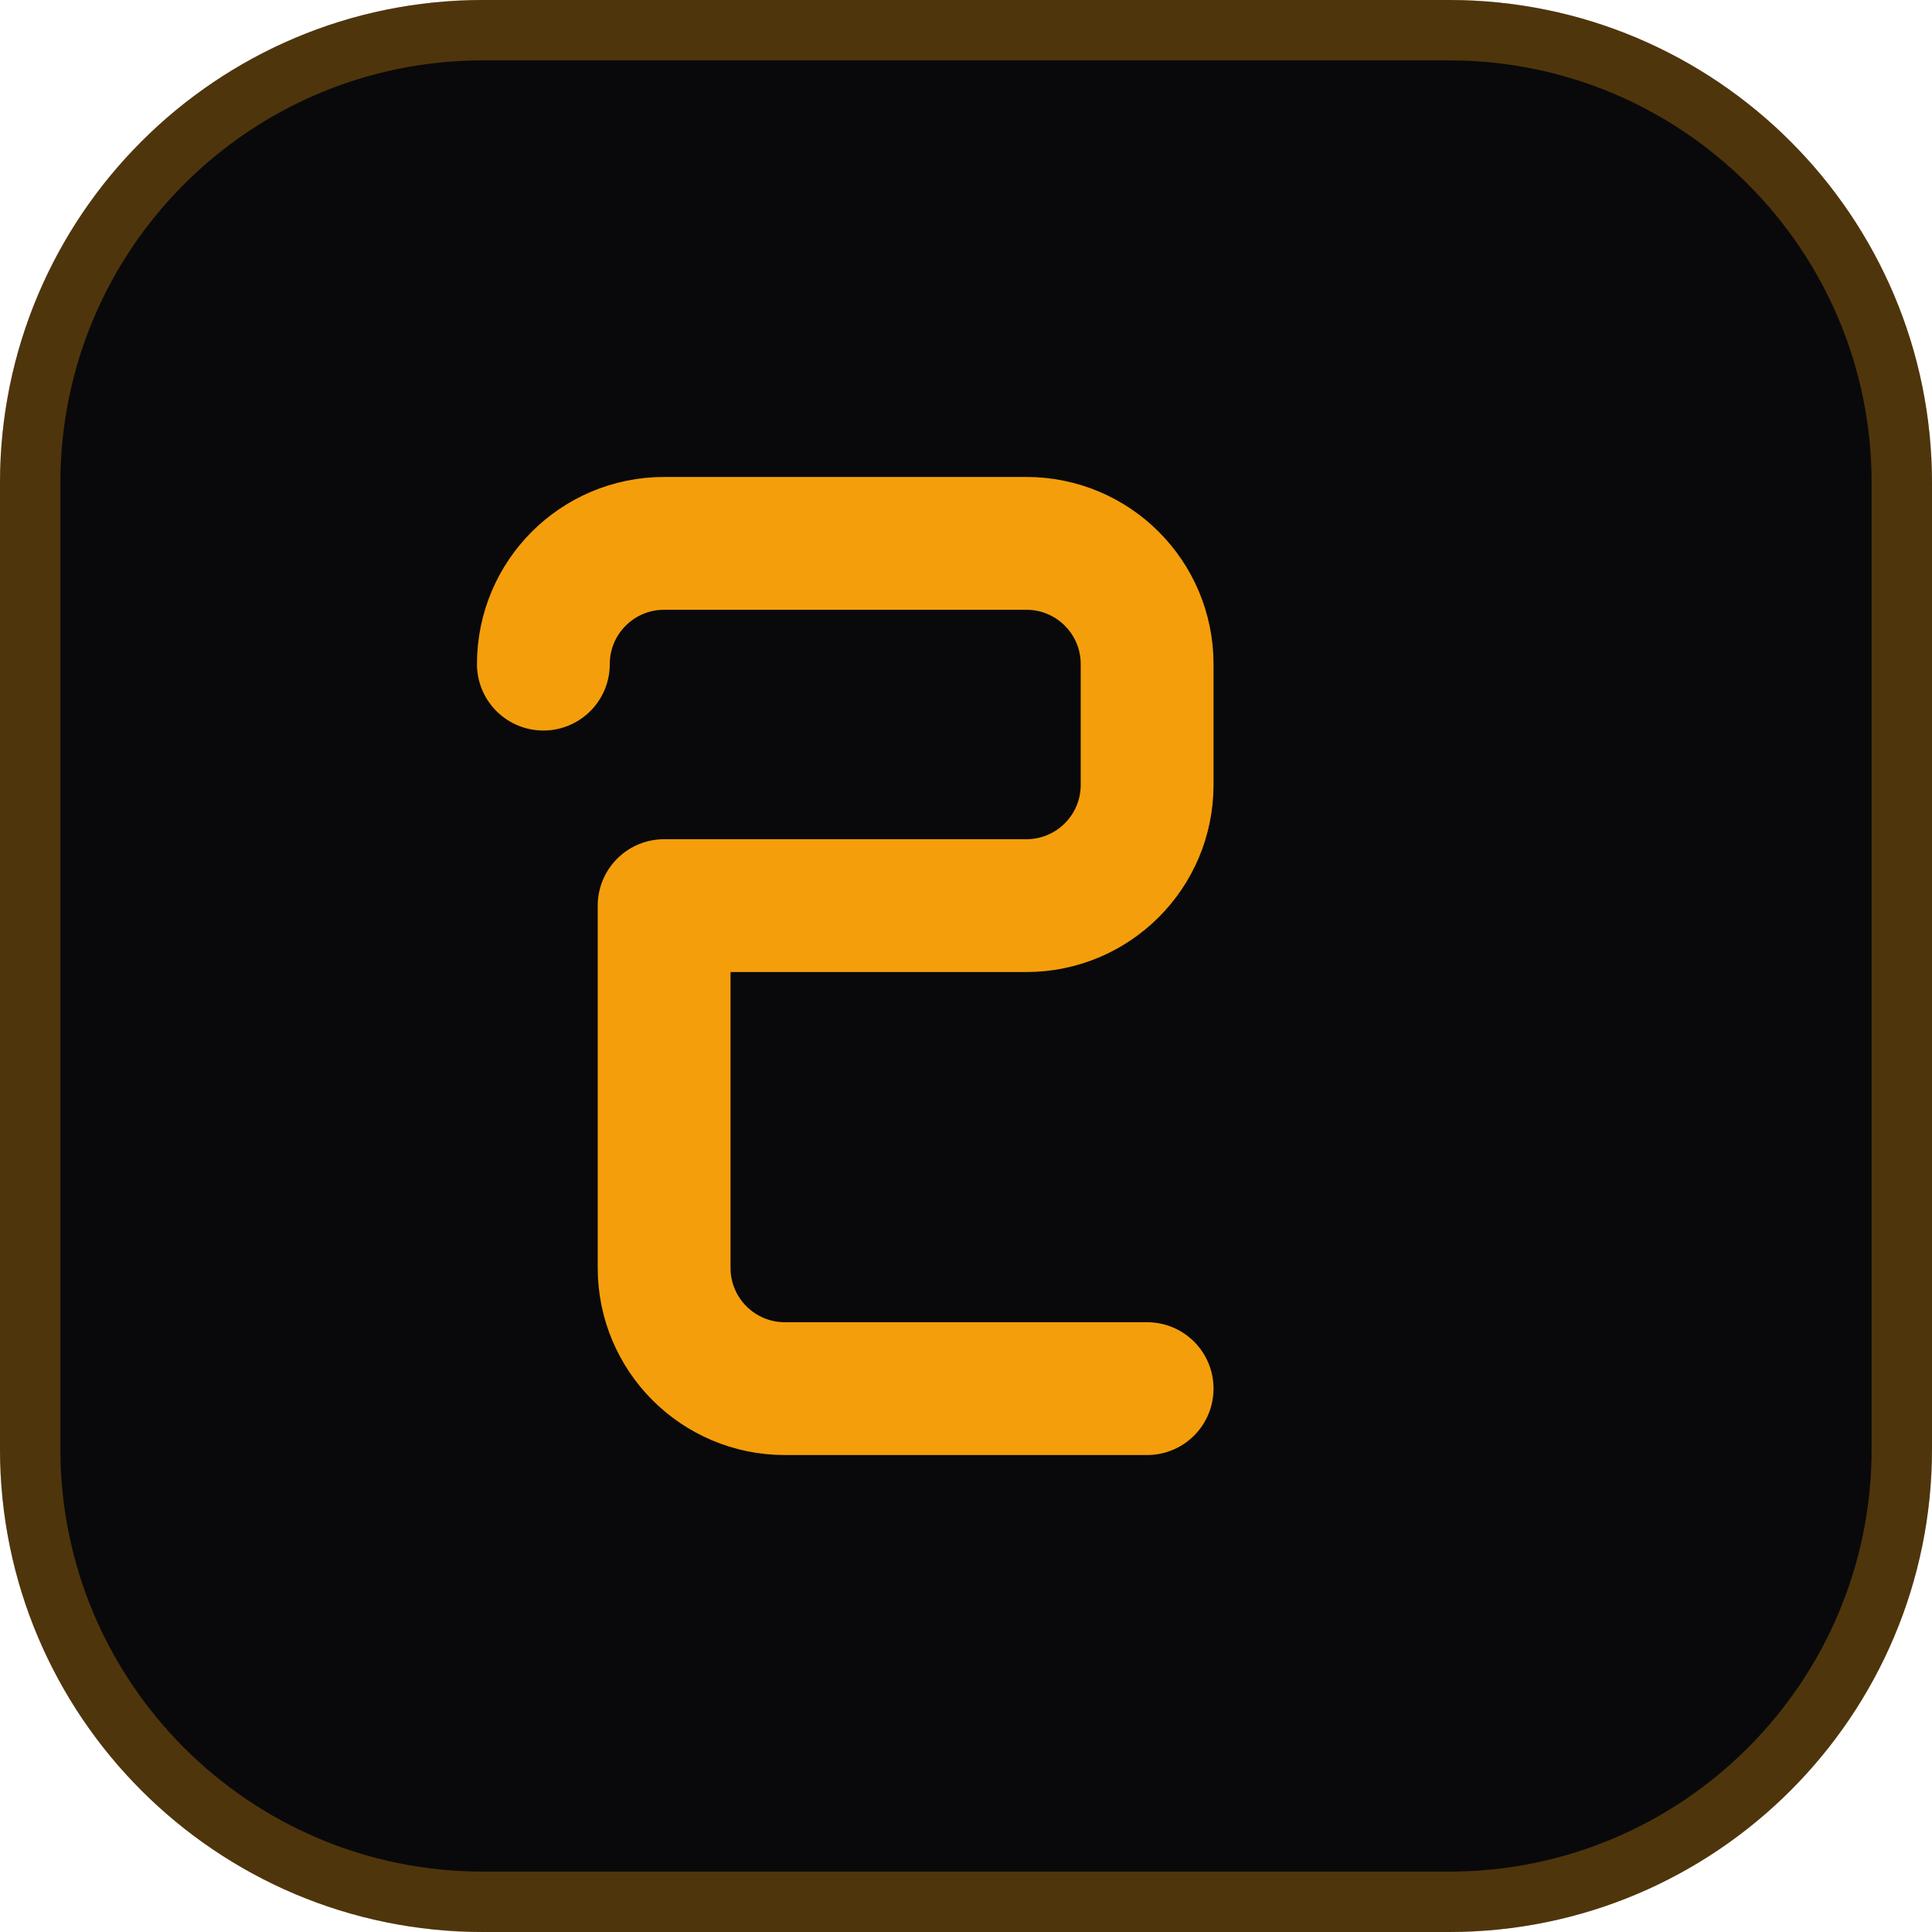
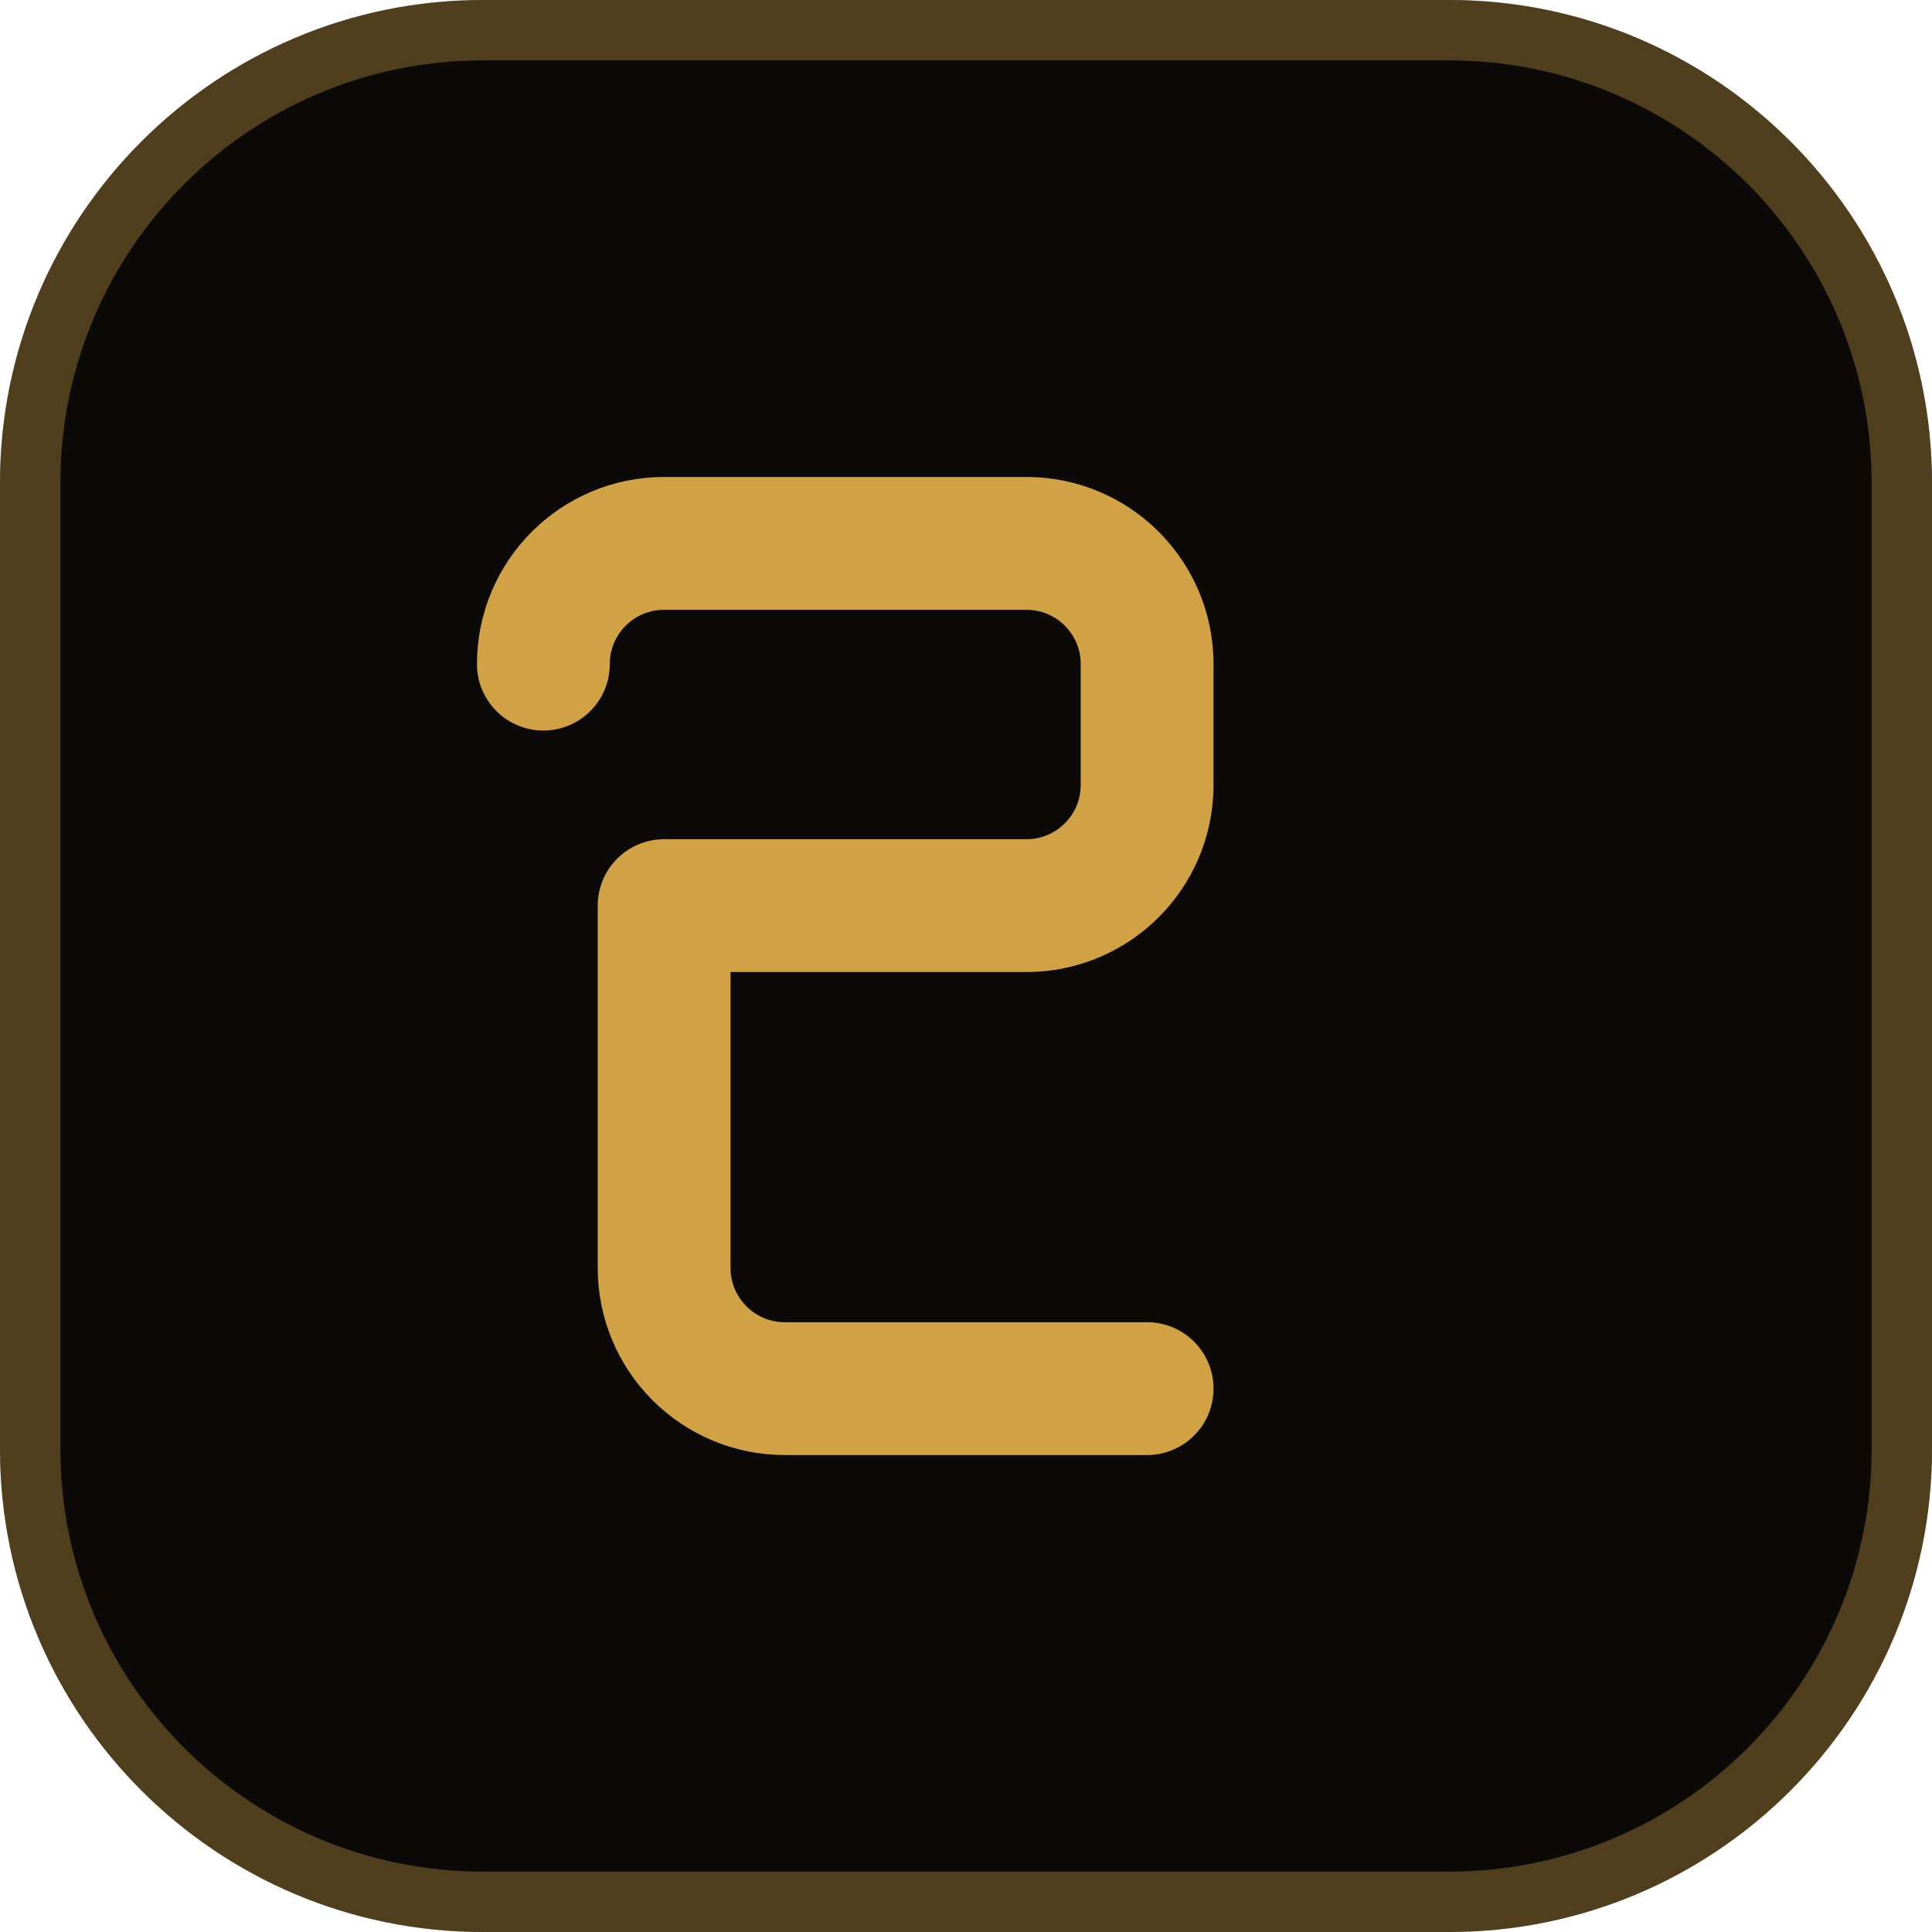
<svg xmlns="http://www.w3.org/2000/svg" viewBox="0 0 32 32" fill="none">
-   <rect width="32" height="32" rx="8" fill="#09090B" />
-   <rect x="0.5" y="0.5" width="31" height="31" rx="7.5" stroke="#F59E0B" stroke-opacity="0.3" />
-   <path d="M9 11C9 9.895 9.895 9 11 9H17C18.105 9 19 9.895 19 11V13C19 14.105 18.105 15 17 15H11V21C11 22.105 11.895 23 13 23H19" stroke="#F59E0B" stroke-width="2.2" stroke-linecap="round" stroke-linejoin="round" />
+   <rect width="32" height="32" rx="8" fill="#0B0A09" />
+   <rect x="0.5" y="0.5" width="31" height="31" rx="7.5" stroke="#D0A243" stroke-opacity="0.35" />
+   <path d="M9 11C9 9.895 9.895 9 11 9H17C18.105 9 19 9.895 19 11V13C19 14.105 18.105 15 17 15H11V21C11 22.105 11.895 23 13 23H19" stroke="#D0A243" stroke-width="2.2" stroke-linecap="round" stroke-linejoin="round" />
</svg>
